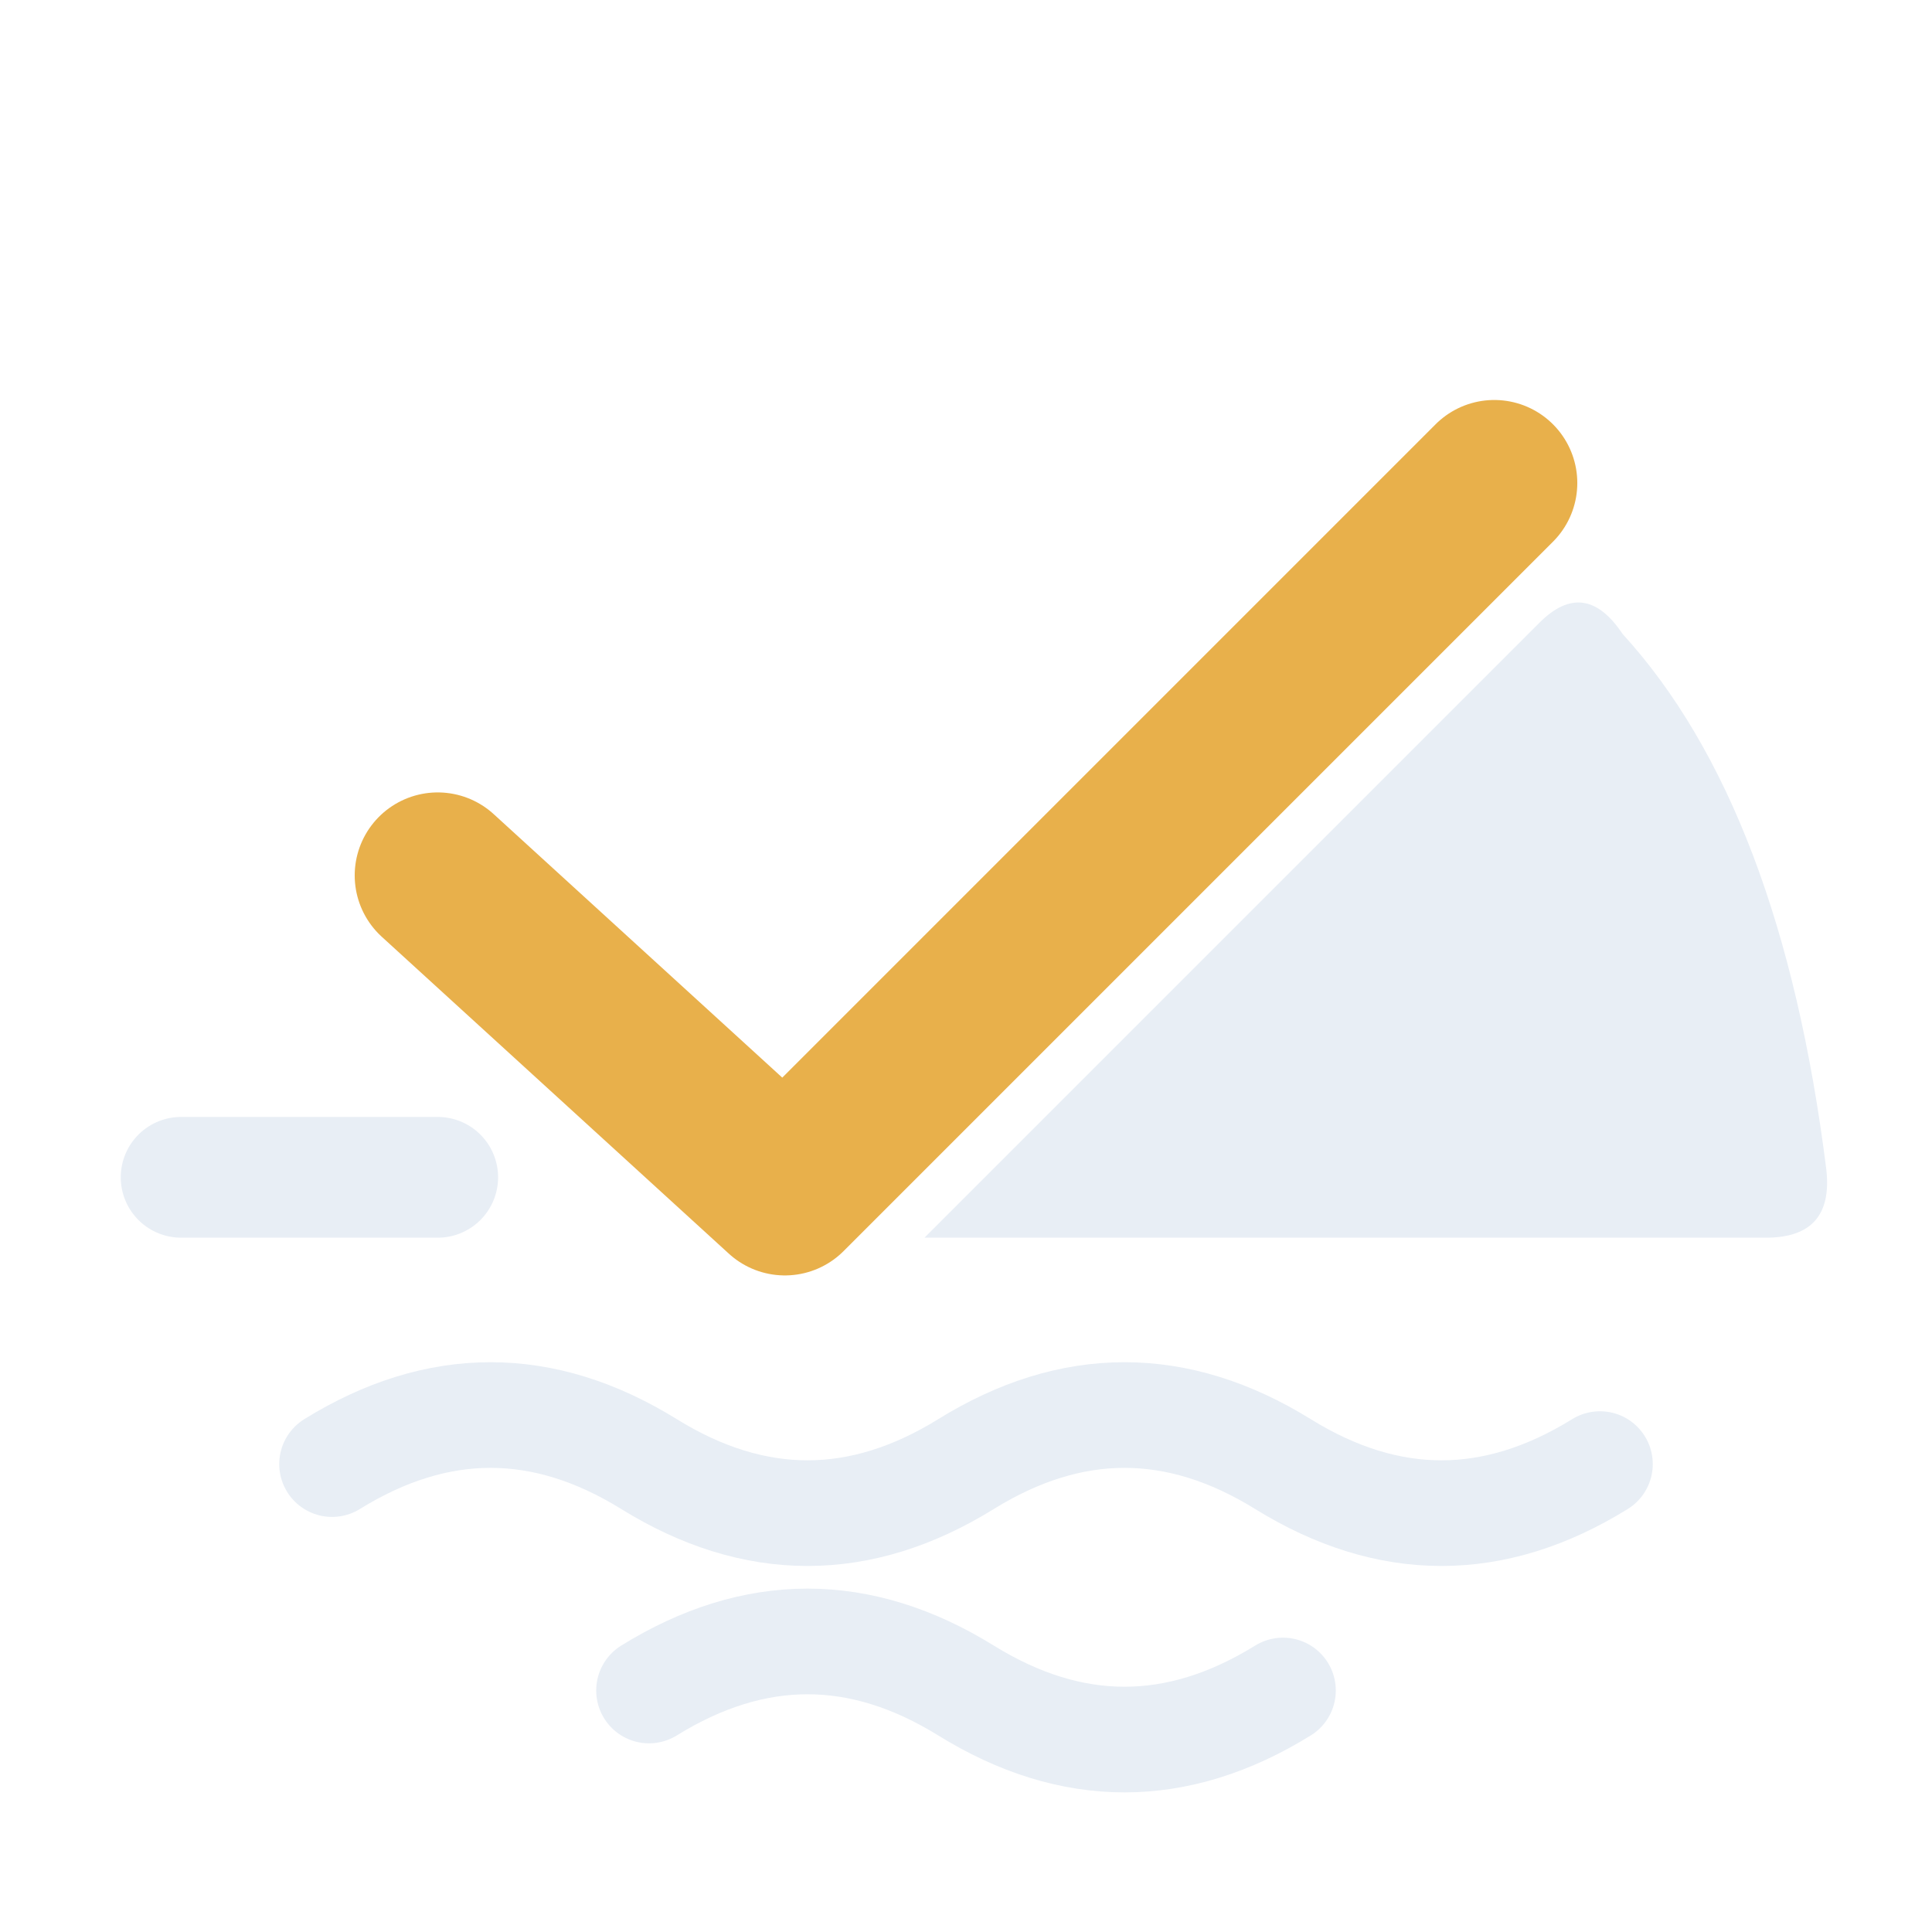
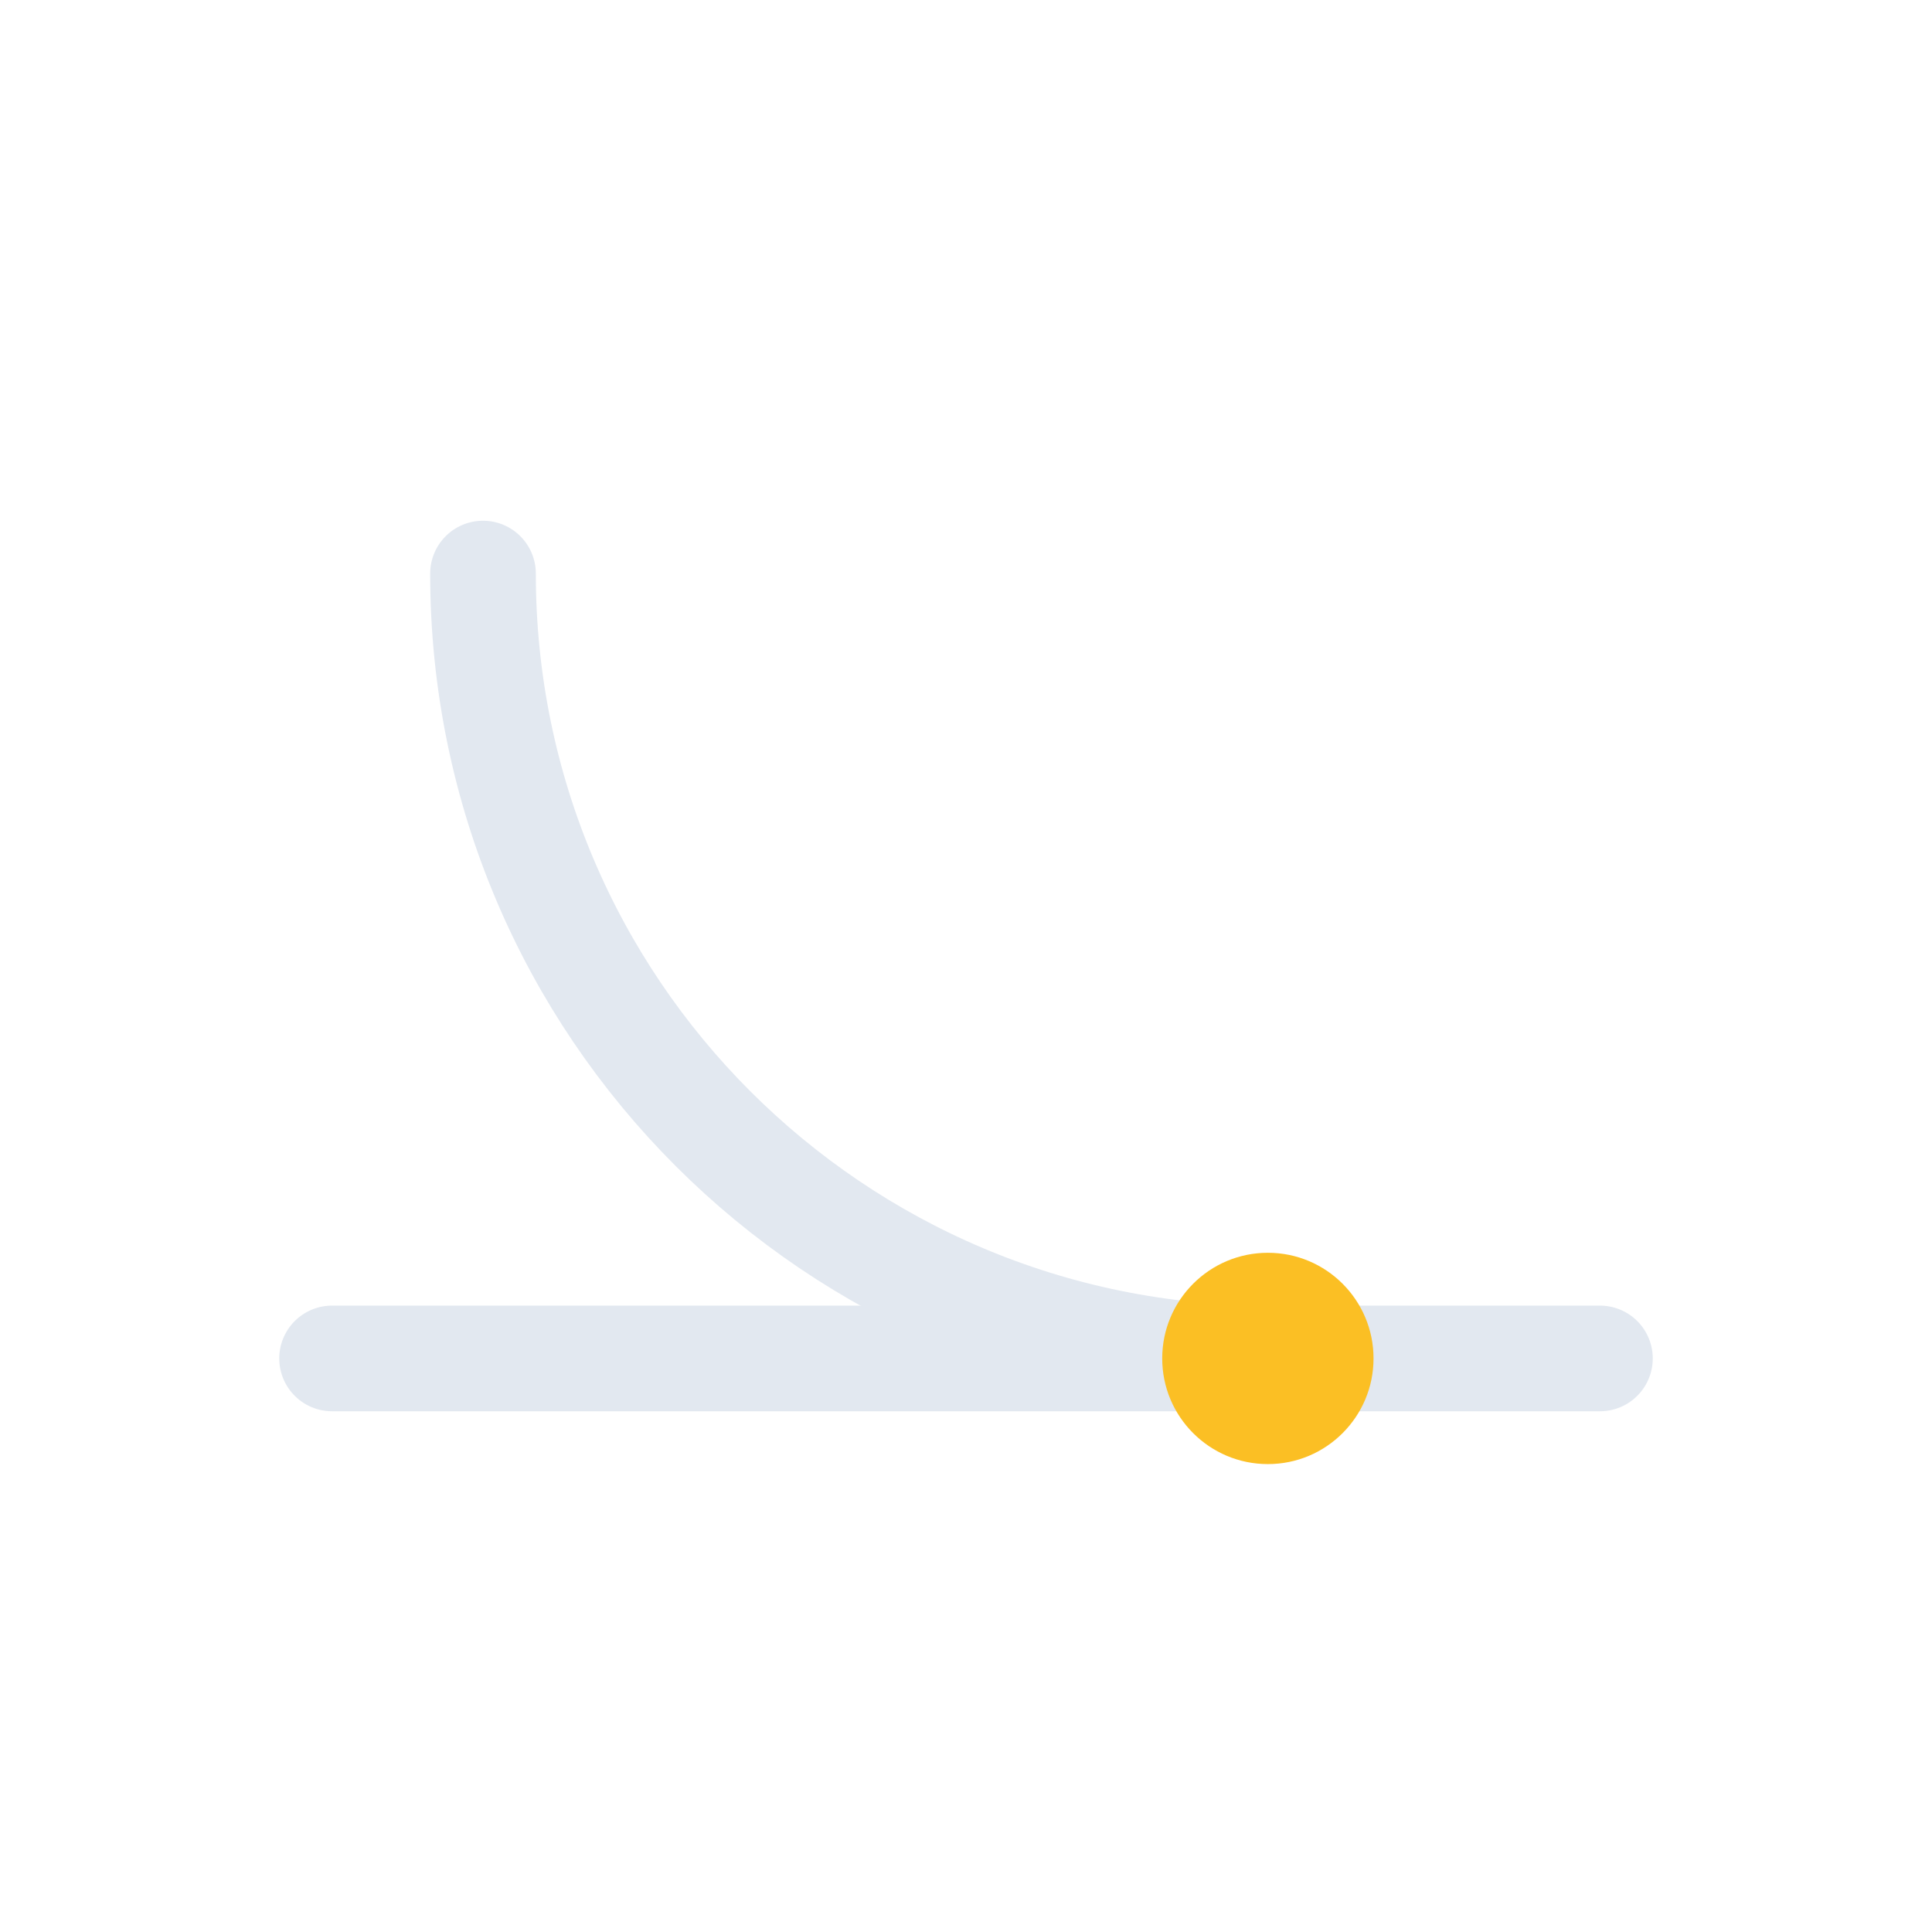
<svg xmlns="http://www.w3.org/2000/svg" viewBox="0 0 512 512" width="512" height="512" role="img" aria-labelledby="t">
-   <g fill="none" stroke-linecap="round" stroke-linejoin="round">
-     <path d="M48 312 H116" stroke="#E8EEF5" stroke-width="32" />
-     <path d="M88 388 q42 -26 84 0 t84 0 t84 0 t84 0" stroke="#E8EEF5" stroke-width="28" />
-     <path d="M172 448 q42 -26 84 0 t84 0" stroke="#E8EEF5" stroke-width="28" />
-     <path d="M116 232 L208 316 L396 128" stroke="#E8B04B" stroke-width="44" />
+   <g fill="none" stroke="#E2E8F0" stroke-width="28" stroke-linecap="round">
+     <path d="M128 152 A208 208 0 0 0 336 360" />
+     <path d="M88 360 H424" />
  </g>
-   <path d="M245 328 L408 165 Q420 153 430 168 Q472 214 484 310 Q486 328 468 328 Z" fill="#E8EEF5" />
+   <circle cx="336" cy="360" r="28" fill="#FBBF24" />
</svg>
